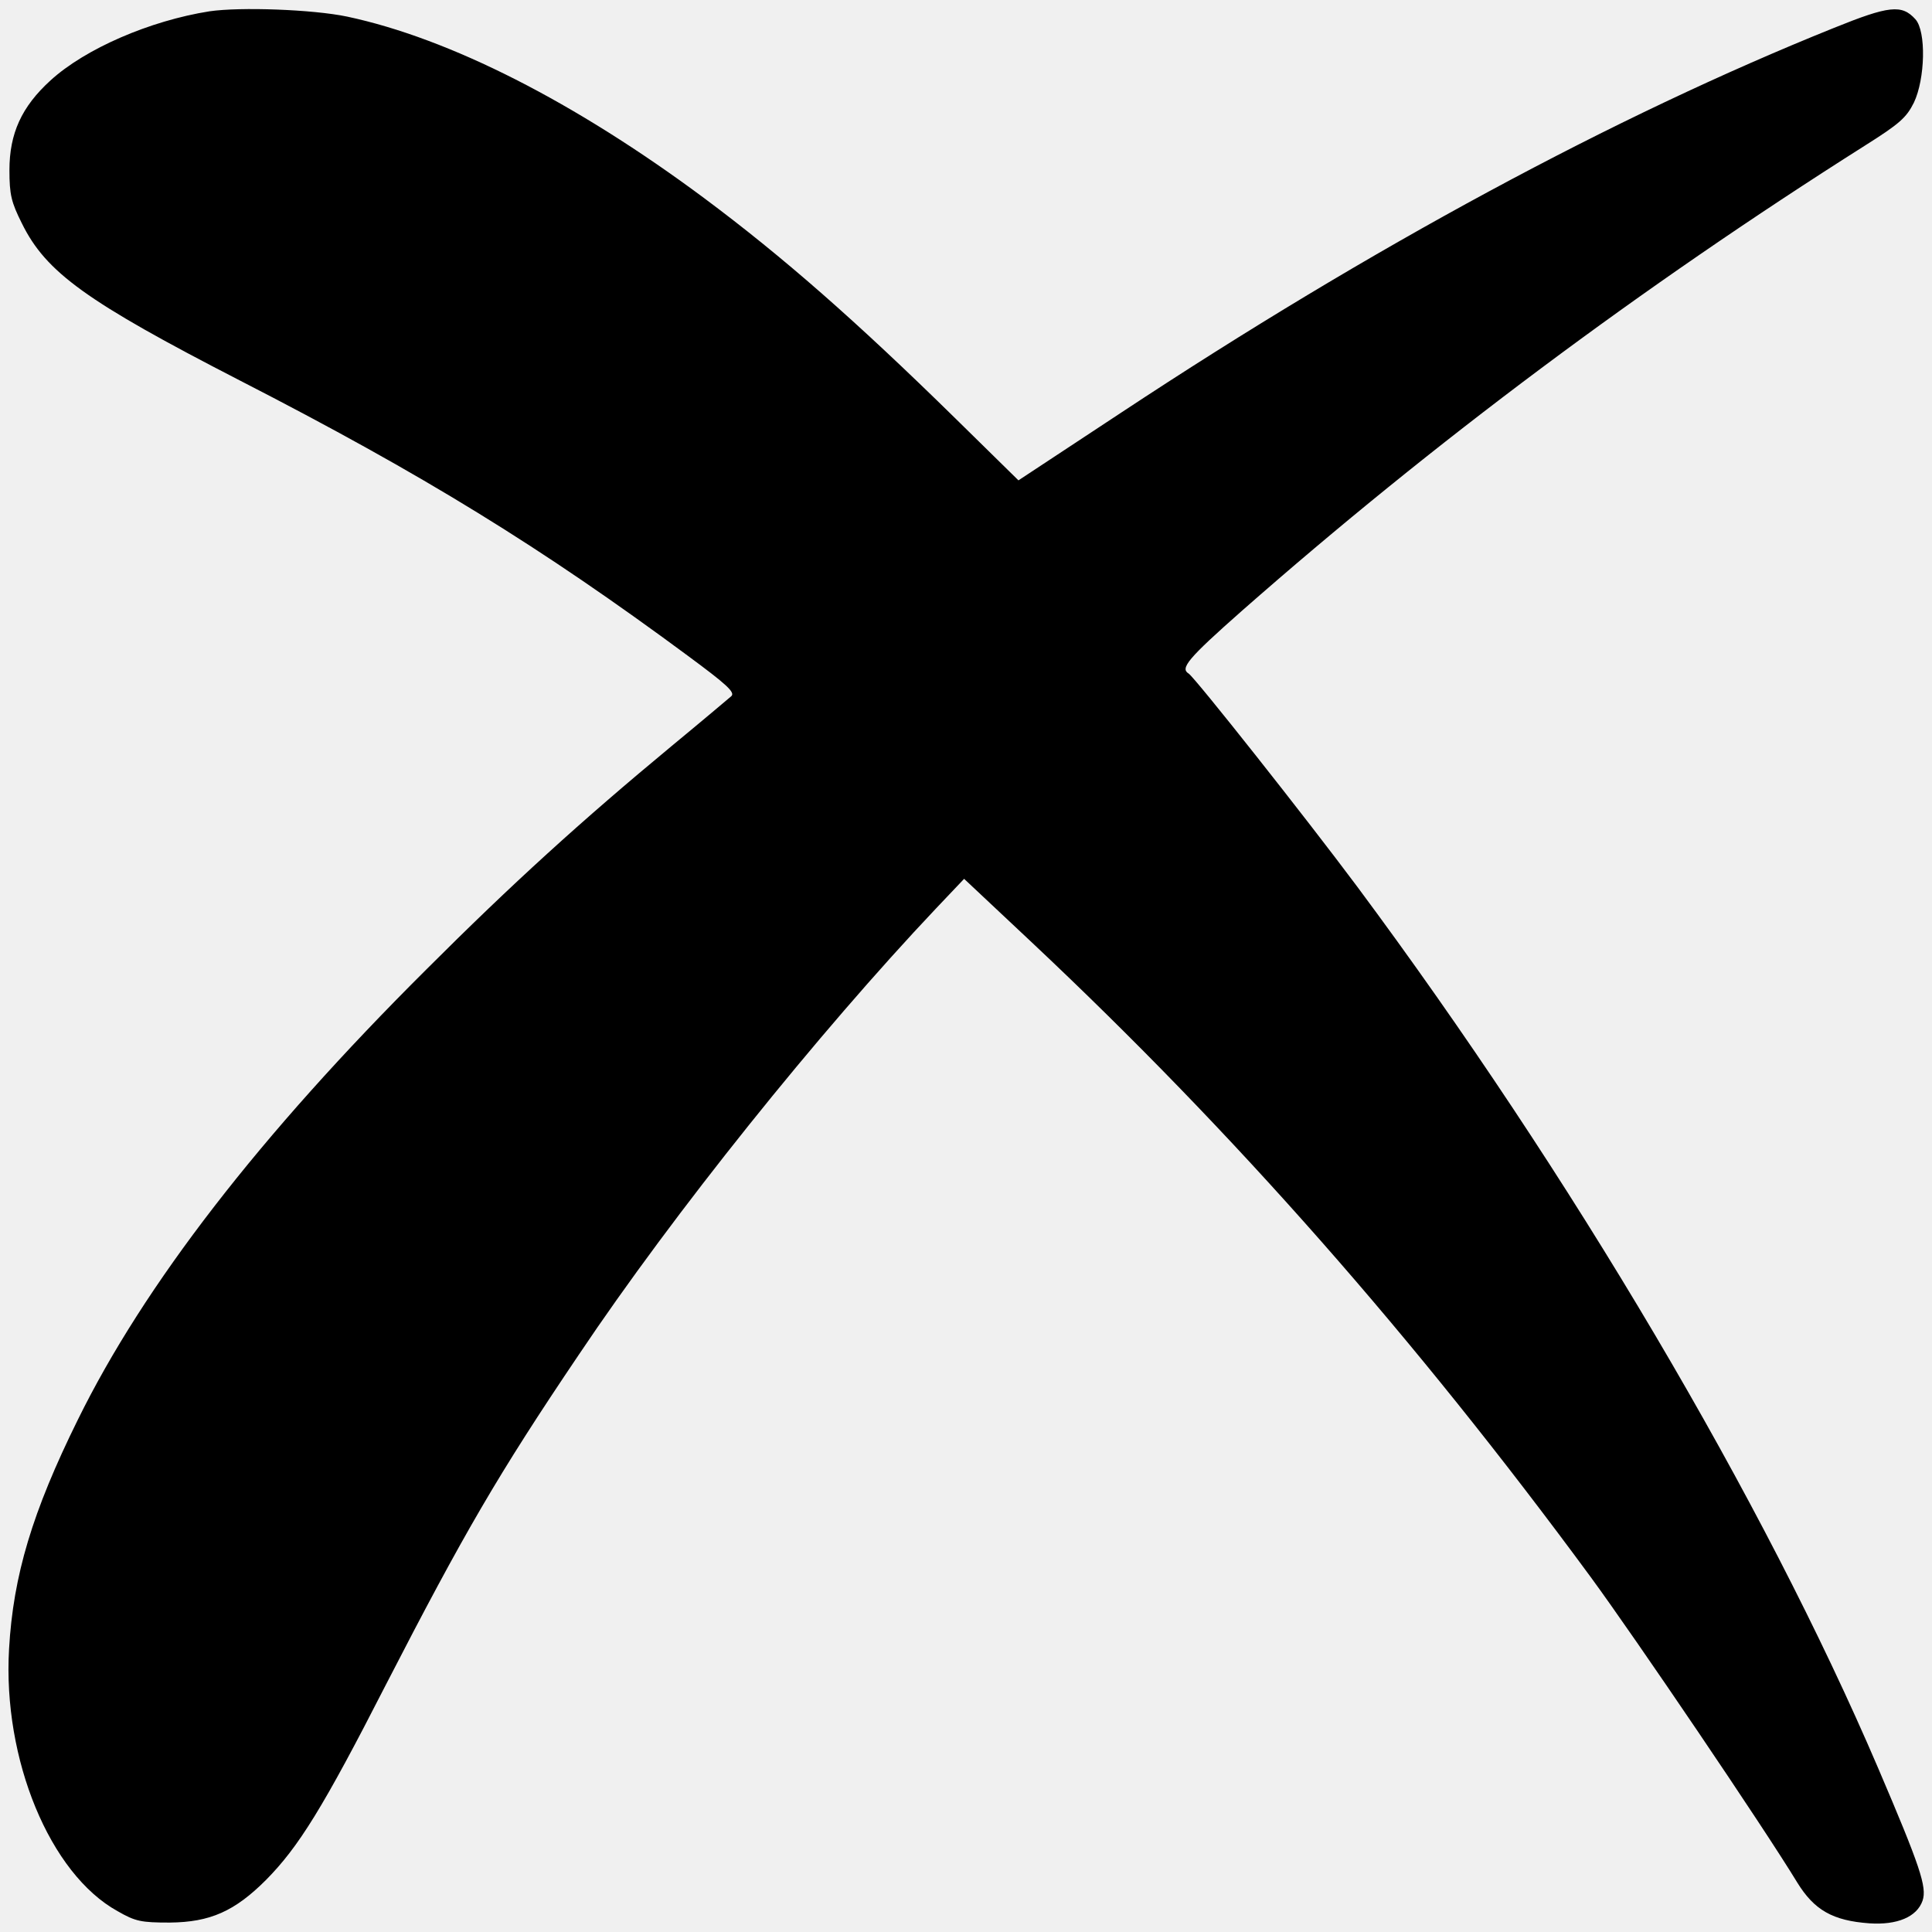
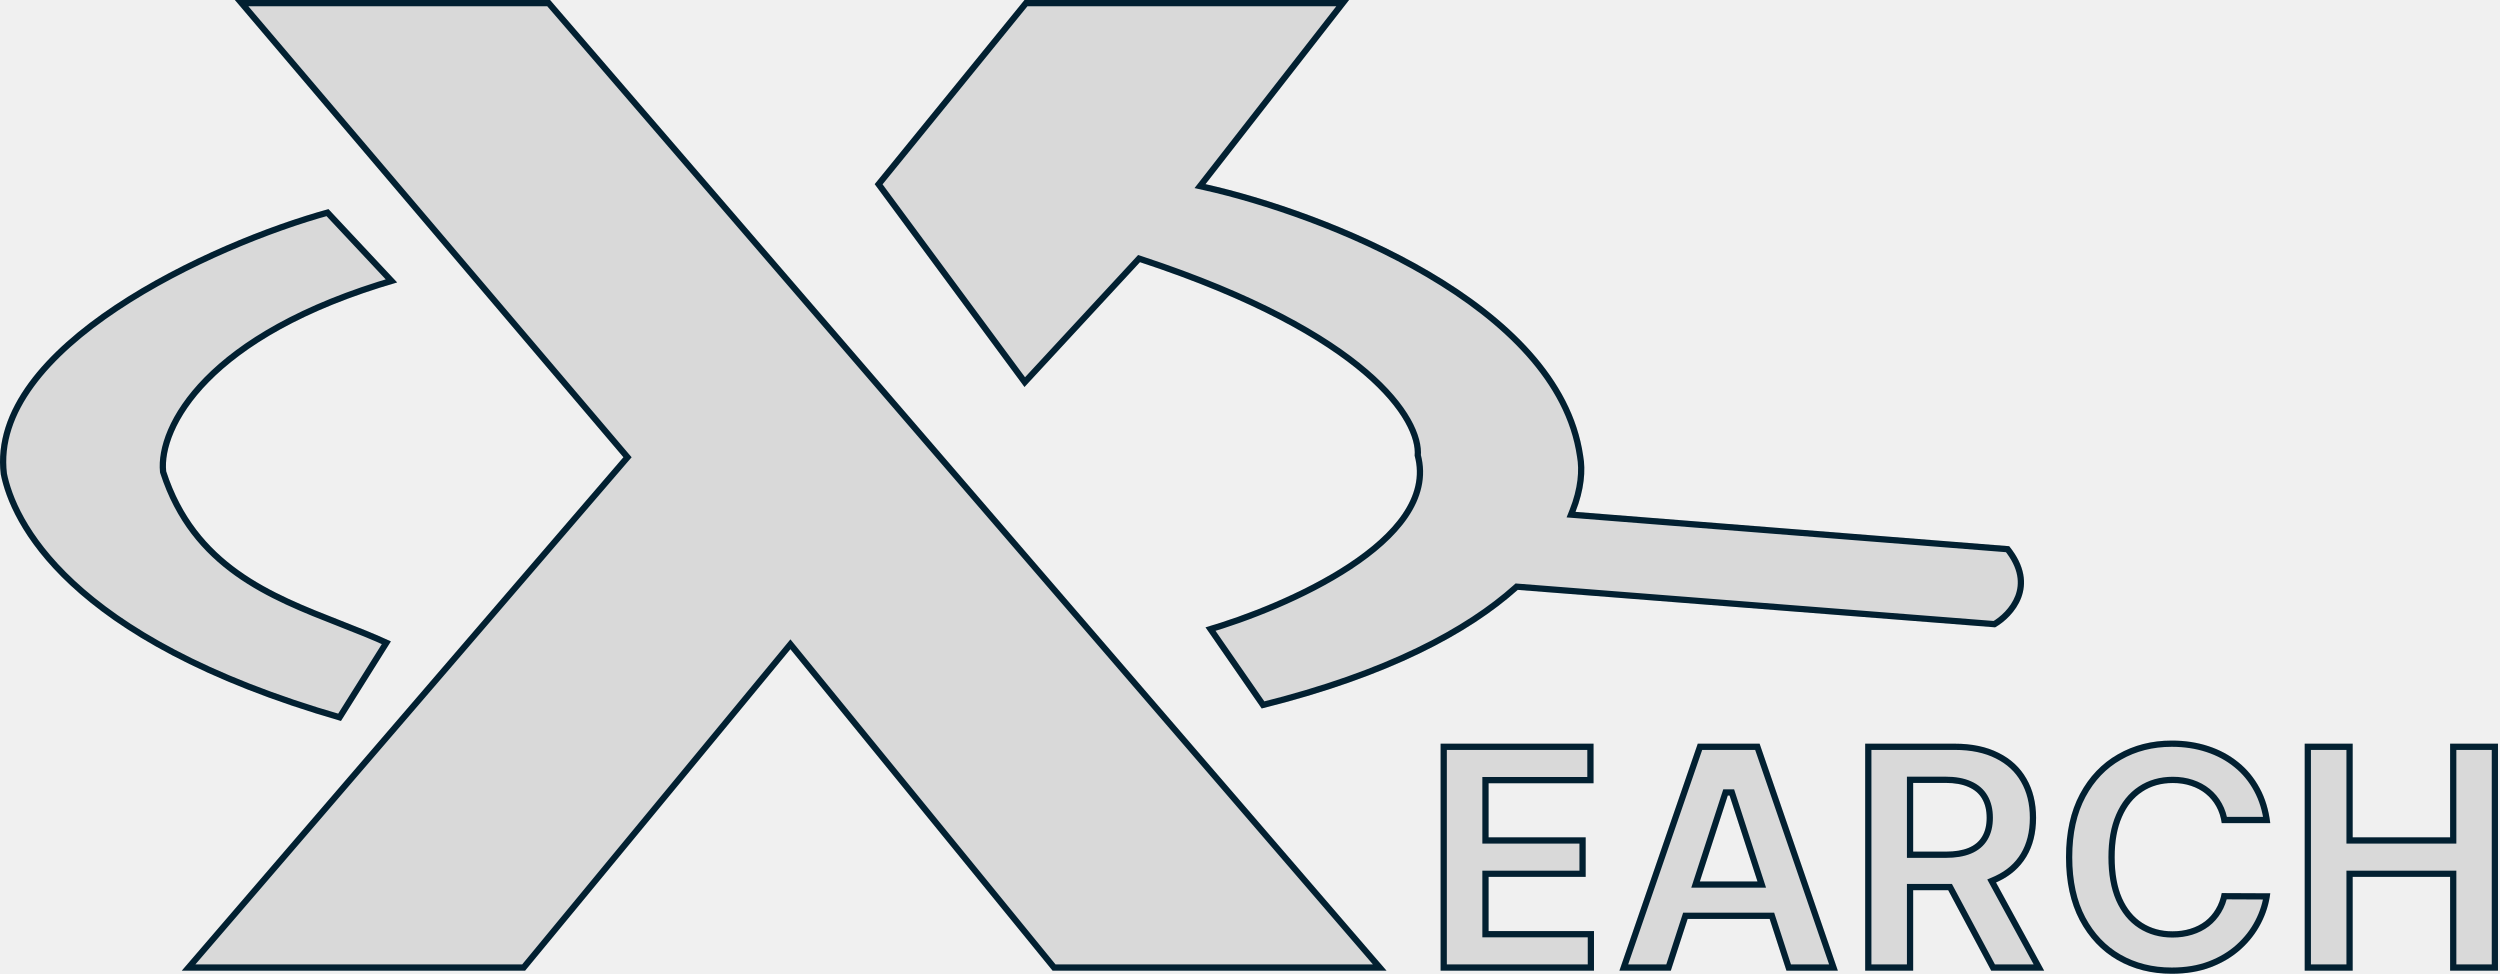
- <svg xmlns="http://www.w3.org/2000/svg" version="1.0" width="512pt" height="512pt" viewBox="0 0 512 512" preserveAspectRatio="xMidYMid meet">
-   <g transform="translate(0,512) scale(0.1,-0.1)" fill="#000000" stroke="none">
-     <path d="M555 5090 c-158 -25 -329 -99 -421 -183 -77 -70 -109 -141 -109 -238 0 -65 5 -85 33 -141 64 -130 171 -207 577 -416 489 -251 800 -443 1188 -730 103 -76 126 -97 115 -107 -7 -6 -78 -66 -158 -132 -239 -198 -423 -365 -651 -593 -441 -439 -747 -835 -923 -1193 -120 -243 -171 -412 -182 -607 -17 -292 108 -596 288 -695 47 -27 62 -30 138 -30 107 1 172 30 255 113 86 87 151 191 318 518 206 400 297 557 511 874 252 376 634 852 947 1183 l74 78 180 -169 c536 -504 1011 -1043 1481 -1682 118 -161 457 -661 547 -809 45 -73 94 -101 191 -108 74 -5 126 17 141 60 12 36 -6 90 -118 352 -304 710 -812 1571 -1380 2335 -138 185 -430 554 -447 565 -23 14 -3 39 142 167 506 445 1056 856 1650 1232 92 58 110 74 130 114 30 63 33 189 4 221 -36 40 -70 36 -216 -23 -582 -234 -1225 -581 -1888 -1019 l-273 -180 -167 164 c-266 261 -458 429 -666 584 -343 255 -674 423 -946 481 -91 19 -283 26 -365 14z" />
-   </g>
+ <svg xmlns="http://www.w3.org/2000/svg" width="801" height="312" viewBox="0 0 801 312" fill="none">
+   <mask id="path-1-inside-1_3_29" fill="white">
+     <path fill-rule="evenodd" clip-rule="evenodd" d="M75.246 0H176.246L444.246 311H337.246L253.246 208L168.246 311H58.246L199.746 146.5L75.246 0ZM127.246 90.5L105.246 67C67.58 77.333 -4.754 110.5 0.246 152C3.246 167 20.446 205.4 109.246 231L125.246 205.5C120.182 203.132 114.78 201.017 109.279 198.864C86.9 190.103 62.879 180.699 53.246 151C51.913 137.667 66.446 108.1 127.246 90.5ZM328.246 0L280.246 59L328.246 124L365.246 84C438.046 108 454.246 135.333 453.246 146C460.446 172.4 411.58 193.667 386.246 201L404.246 227C445.112 216.844 470.757 202.879 486.282 189L639.246 201C645.08 197.667 654.146 187.8 643.746 175L504.789 164C507.606 156.898 508.094 150.645 507.246 146C500.046 96.4 423.58 67.333 386.246 59L432.246 0H328.246ZM738.423 238.273V311H753.799V280.957H785.014V311H800.355V238.273H785.014V268.28H753.799V238.273H738.423ZM727.397 263.734H711.843C711.559 261.722 710.978 259.935 710.103 258.372C709.227 256.786 708.102 255.437 706.729 254.324C705.356 253.211 703.77 252.359 701.97 251.767C700.195 251.175 698.265 250.879 696.182 250.879C692.418 250.879 689.139 251.814 686.345 253.685C683.552 255.531 681.386 258.23 679.847 261.781C678.308 265.309 677.539 269.594 677.539 274.636C677.539 279.821 678.308 284.177 679.847 287.705C681.409 291.232 683.587 293.895 686.381 295.695C689.174 297.494 692.406 298.393 696.076 298.393C698.135 298.393 700.041 298.121 701.793 297.577C703.568 297.032 705.143 296.239 706.516 295.197C707.889 294.132 709.025 292.842 709.925 291.327C710.848 289.812 711.487 288.083 711.843 286.142L727.397 286.213C726.994 289.551 725.988 292.771 724.378 295.872C722.792 298.95 720.649 301.708 717.951 304.146C715.275 306.561 712.079 308.479 708.362 309.899C704.669 311.296 700.491 311.994 695.827 311.994C689.34 311.994 683.54 310.527 678.426 307.591C673.336 304.655 669.312 300.406 666.353 294.842C663.417 289.279 661.949 282.544 661.949 274.636C661.949 266.706 663.441 259.958 666.424 254.395C669.406 248.831 673.455 244.594 678.568 241.682C683.682 238.746 689.435 237.278 695.827 237.278C700.041 237.278 703.947 237.87 707.546 239.054C711.168 240.238 714.376 241.966 717.169 244.239C719.963 246.488 722.236 249.246 723.987 252.513C725.763 255.78 726.899 259.52 727.397 263.734ZM597.603 238.273V311H612.979V285.219H624.203L637.979 311H654.953L639.523 282.746C639.628 282.701 639.732 282.655 639.835 282.608C639.951 282.556 640.066 282.503 640.181 282.449C644.134 280.602 647.153 277.951 649.236 274.494C651.319 271.014 652.361 266.859 652.361 262.03C652.361 257.224 651.331 253.045 649.272 249.494C647.236 245.919 644.265 243.161 640.358 241.22C636.476 239.255 631.788 238.273 626.296 238.273H597.603ZM623.419 272.861H612.979V250.844H623.348C626.308 250.844 628.758 251.282 630.699 252.158C632.664 253.01 634.12 254.265 635.067 255.922C636.038 257.579 636.523 259.615 636.523 262.03C636.523 264.421 636.038 266.421 635.067 268.031C634.12 269.641 632.676 270.848 630.735 271.653C628.793 272.458 626.355 272.861 623.419 272.861ZM535.333 311H518.856L543.963 238.273H563.778L588.849 311H572.372L566.987 294.416H540.728L535.333 311ZM554.154 254.892L563.09 282.413H544.633L553.586 254.892H554.154ZM461.567 238.273V311H510.715V298.322H476.944V280.957H508.052V268.28H476.944V250.95H510.573V238.273H461.567Z" />
+   </mask>
+   <path fill-rule="evenodd" clip-rule="evenodd" d="M75.246 0H176.246L444.246 311H337.246L253.246 208L168.246 311H58.246L199.746 146.5L75.246 0ZM127.246 90.5L105.246 67C67.58 77.333 -4.754 110.5 0.246 152C3.246 167 20.446 205.4 109.246 231L125.246 205.5C120.182 203.132 114.78 201.017 109.279 198.864C86.9 190.103 62.879 180.699 53.246 151C51.913 137.667 66.446 108.1 127.246 90.5ZM328.246 0L280.246 59L328.246 124L365.246 84C438.046 108 454.246 135.333 453.246 146C460.446 172.4 411.58 193.667 386.246 201L404.246 227C445.112 216.844 470.757 202.879 486.282 189L639.246 201C645.08 197.667 654.146 187.8 643.746 175L504.789 164C507.606 156.898 508.094 150.645 507.246 146C500.046 96.4 423.58 67.333 386.246 59L432.246 0H328.246ZM738.423 238.273V311H753.799V280.957H785.014V311H800.355V238.273H785.014V268.28H753.799V238.273H738.423ZM727.397 263.734H711.843C711.559 261.722 710.978 259.935 710.103 258.372C709.227 256.786 708.102 255.437 706.729 254.324C705.356 253.211 703.77 252.359 701.97 251.767C700.195 251.175 698.265 250.879 696.182 250.879C692.418 250.879 689.139 251.814 686.345 253.685C683.552 255.531 681.386 258.23 679.847 261.781C678.308 265.309 677.539 269.594 677.539 274.636C677.539 279.821 678.308 284.177 679.847 287.705C681.409 291.232 683.587 293.895 686.381 295.695C689.174 297.494 692.406 298.393 696.076 298.393C698.135 298.393 700.041 298.121 701.793 297.577C703.568 297.032 705.143 296.239 706.516 295.197C707.889 294.132 709.025 292.842 709.925 291.327C710.848 289.812 711.487 288.083 711.843 286.142L727.397 286.213C726.994 289.551 725.988 292.771 724.378 295.872C722.792 298.95 720.649 301.708 717.951 304.146C715.275 306.561 712.079 308.479 708.362 309.899C704.669 311.296 700.491 311.994 695.827 311.994C689.34 311.994 683.54 310.527 678.426 307.591C673.336 304.655 669.312 300.406 666.353 294.842C663.417 289.279 661.949 282.544 661.949 274.636C661.949 266.706 663.441 259.958 666.424 254.395C669.406 248.831 673.455 244.594 678.568 241.682C683.682 238.746 689.435 237.278 695.827 237.278C700.041 237.278 703.947 237.87 707.546 239.054C711.168 240.238 714.376 241.966 717.169 244.239C719.963 246.488 722.236 249.246 723.987 252.513C725.763 255.78 726.899 259.52 727.397 263.734ZM597.603 238.273V311H612.979V285.219H624.203L637.979 311H654.953L639.523 282.746C639.628 282.701 639.732 282.655 639.835 282.608C639.951 282.556 640.066 282.503 640.181 282.449C644.134 280.602 647.153 277.951 649.236 274.494C651.319 271.014 652.361 266.859 652.361 262.03C652.361 257.224 651.331 253.045 649.272 249.494C647.236 245.919 644.265 243.161 640.358 241.22C636.476 239.255 631.788 238.273 626.296 238.273H597.603ZM623.419 272.861H612.979V250.844H623.348C626.308 250.844 628.758 251.282 630.699 252.158C632.664 253.01 634.12 254.265 635.067 255.922C636.038 257.579 636.523 259.615 636.523 262.03C636.523 264.421 636.038 266.421 635.067 268.031C634.12 269.641 632.676 270.848 630.735 271.653C628.793 272.458 626.355 272.861 623.419 272.861ZM535.333 311H518.856L543.963 238.273H563.778L588.849 311H572.372L566.987 294.416H540.728L535.333 311ZM554.154 254.892L563.09 282.413H544.633L553.586 254.892H554.154ZM461.567 238.273V311H510.715V298.322H476.944V280.957H508.052V268.28H476.944V250.95H510.573V238.273H461.567Z" fill="#D9D9D9" />
+   <path d="M176.246 0L177.761 -1.306L177.163 -2H176.246V0ZM75.246 0V-2H70.922L73.722 1.295L75.246 0ZM444.246 311V313H448.61L445.761 309.694L444.246 311ZM337.246 311L335.696 312.264L336.297 313H337.246V311ZM253.246 208L254.796 206.736L253.256 204.847L251.704 206.727L253.246 208ZM168.246 311V313H169.189L169.789 312.273L168.246 311ZM58.246 311L56.73 309.696L53.888 313H58.246V311ZM199.746 146.5L201.263 147.804L202.378 146.508L201.27 145.205L199.746 146.5ZM105.246 67L106.706 65.633L105.881 64.752L104.717 65.071L105.246 67ZM127.246 90.5L127.803 92.421L130.936 91.514L128.706 89.133L127.246 90.5ZM0.246 152L-1.739 152.239L-1.73 152.316L-1.715 152.392L0.246 152ZM109.246 231L108.692 232.922L110.14 233.339L110.941 232.063L109.246 231ZM125.246 205.5L126.941 206.563L128.143 204.646L126.093 203.688L125.246 205.5ZM109.279 198.864L108.55 200.726L108.55 200.726L109.279 198.864ZM53.246 151L51.256 151.199L51.278 151.413L51.344 151.617L53.246 151ZM280.246 59L278.695 57.738L277.716 58.941L278.638 60.188L280.246 59ZM328.246 0V-2H327.295L326.695 -1.262L328.246 0ZM328.246 124L326.638 125.188L328.073 127.132L329.715 125.358L328.246 124ZM365.246 84L365.873 82.101L364.651 81.698L363.778 82.642L365.246 84ZM453.246 146L451.255 145.813L451.221 146.175L451.317 146.526L453.246 146ZM386.246 201L385.69 199.079L383.019 199.852L384.602 202.138L386.246 201ZM404.246 227L402.602 228.138L403.388 229.274L404.729 228.941L404.246 227ZM486.282 189L486.438 187.006L485.586 186.939L484.949 187.509L486.282 189ZM639.246 201L639.09 202.994L639.704 203.042L640.239 202.736L639.246 201ZM643.746 175L645.299 173.739L644.758 173.074L643.904 173.006L643.746 175ZM504.789 164L502.93 163.263L501.932 165.78L504.632 165.994L504.789 164ZM507.246 146L505.267 146.287L505.272 146.323L505.279 146.359L507.246 146ZM386.246 59L384.669 57.77L382.725 60.263L385.811 60.952L386.246 59ZM432.246 0L433.824 1.23L436.342 -2L432.246 -2V0ZM738.423 311H736.423V313H738.423V311ZM738.423 238.273V236.273H736.423V238.273H738.423ZM753.799 311V313H755.799V311H753.799ZM753.799 280.957V278.957H751.799V280.957H753.799ZM785.014 280.957H787.014V278.957H785.014V280.957ZM785.014 311H783.014V313H785.014V311ZM800.355 311V313H802.355V311H800.355ZM800.355 238.273H802.355V236.273H800.355V238.273ZM785.014 238.273V236.273H783.014V238.273H785.014ZM785.014 268.28V270.28H787.014V268.28H785.014ZM753.799 268.28H751.799V270.28H753.799V268.28ZM753.799 238.273H755.799V236.273H753.799V238.273ZM711.843 263.734L709.862 264.014L710.105 265.734H711.843V263.734ZM727.397 263.734V265.734H729.646L729.383 263.5L727.397 263.734ZM710.103 258.372L708.352 259.339L708.358 259.35L710.103 258.372ZM701.97 251.767L701.338 253.664L701.345 253.667L701.97 251.767ZM686.345 253.685L687.448 255.353L687.458 255.347L686.345 253.685ZM679.847 261.781L681.68 262.581L681.682 262.576L679.847 261.781ZM679.847 287.705L678.014 288.504L678.018 288.515L679.847 287.705ZM686.381 295.695L685.298 297.376L685.298 297.376L686.381 295.695ZM701.793 297.577L701.206 295.665L701.199 295.667L701.793 297.577ZM706.516 295.197L707.725 296.791L707.733 296.784L707.742 296.778L706.516 295.197ZM709.925 291.327L708.217 290.286L708.211 290.296L708.205 290.306L709.925 291.327ZM711.843 286.142L711.852 284.142L710.177 284.134L709.875 285.782L711.843 286.142ZM727.397 286.213L729.382 286.453L729.651 284.223L727.406 284.213L727.397 286.213ZM724.378 295.872L722.603 294.951L722.6 294.956L724.378 295.872ZM717.951 304.146L719.291 305.631L719.291 305.63L717.951 304.146ZM708.362 309.899L709.07 311.77L709.076 311.767L708.362 309.899ZM678.426 307.591L677.427 309.323L677.431 309.325L678.426 307.591ZM666.353 294.842L664.584 295.776L664.587 295.782L666.353 294.842ZM666.424 254.395L668.186 255.34L668.186 255.34L666.424 254.395ZM678.568 241.682L679.558 243.42L679.564 243.416L678.568 241.682ZM707.546 239.054L706.921 240.954L706.924 240.955L707.546 239.054ZM717.169 244.239L715.907 245.79L715.915 245.797L717.169 244.239ZM723.987 252.513L722.225 253.458L722.23 253.468L723.987 252.513ZM597.603 311H595.603V313H597.603V311ZM597.603 238.273V236.273H595.603V238.273H597.603ZM612.979 311V313H614.979V311H612.979ZM612.979 285.219V283.219H610.979V285.219H612.979ZM624.203 285.219L625.967 284.276L625.402 283.219H624.203V285.219ZM637.979 311L636.215 311.943L636.78 313H637.979V311ZM654.953 311V313H658.325L656.709 310.041L654.953 311ZM639.523 282.746L638.727 280.911L636.718 281.783L637.768 283.705L639.523 282.746ZM639.835 282.608L639.014 280.784L639.014 280.784L639.835 282.608ZM640.181 282.449L639.334 280.637L639.33 280.639L640.181 282.449ZM649.236 274.494L650.949 275.527L650.952 275.522L649.236 274.494ZM649.272 249.494L647.534 250.484L647.538 250.491L647.542 250.498L649.272 249.494ZM640.358 241.22L639.455 243.005L639.462 243.008L639.468 243.011L640.358 241.22ZM612.979 272.861H610.979V274.861H612.979V272.861ZM612.979 250.844V248.844H610.979V250.844H612.979ZM630.699 252.158L629.877 253.981L629.89 253.987L629.903 253.992L630.699 252.158ZM635.067 255.922L633.331 256.914L633.336 256.923L633.341 256.933L635.067 255.922ZM635.067 268.031L633.354 266.998L633.349 267.008L633.343 267.017L635.067 268.031ZM630.735 271.653L629.969 269.806L629.969 269.806L630.735 271.653ZM518.856 311L516.966 310.347L516.05 313H518.856V311ZM535.333 311V313H536.786L537.235 311.619L535.333 311ZM543.963 238.273V236.273H542.537L542.072 237.62L543.963 238.273ZM563.778 238.273L565.669 237.621L565.204 236.273H563.778V238.273ZM588.849 311V313H591.654L590.74 310.348L588.849 311ZM572.372 311L570.47 311.618L570.918 313H572.372V311ZM566.987 294.416L568.889 293.799L568.441 292.416H566.987V294.416ZM540.728 294.416V292.416H539.276L538.827 293.797L540.728 294.416ZM563.09 282.413V284.413H565.842L564.992 281.796L563.09 282.413ZM554.154 254.892L556.057 254.274L555.608 252.892H554.154V254.892ZM544.633 282.413L542.731 281.795L541.879 284.413H544.633V282.413ZM553.586 254.892V252.892H552.134L551.684 254.273L553.586 254.892ZM461.567 311H459.567V313H461.567V311ZM461.567 238.273V236.273H459.567V238.273H461.567ZM510.715 311V313H512.715V311H510.715ZM510.715 298.322H512.715V296.322H510.715V298.322ZM476.944 298.322H474.944V300.322H476.944V298.322ZM476.944 280.957V278.957H474.944V280.957H476.944ZM508.052 280.957V282.957H510.052V280.957H508.052ZM508.052 268.28H510.052V266.28H508.052V268.28ZM476.944 268.28H474.944V270.28H476.944V268.28ZM476.944 250.95V248.95H474.944V250.95H476.944ZM510.573 250.95V252.95H512.573V250.95H510.573ZM510.573 238.273H512.573V236.273H510.573V238.273ZM176.246 -2H75.246V2H176.246V-2ZM445.761 309.694L177.761 -1.306L174.731 1.306L442.731 312.306L445.761 309.694ZM337.246 313H444.246V309H337.246V313ZM251.696 209.264L335.696 312.264L338.796 309.736L254.796 206.736L251.696 209.264ZM169.789 312.273L254.789 209.273L251.704 206.727L166.704 309.727L169.789 312.273ZM58.246 313H168.246V309H58.246V313ZM198.23 145.196L56.73 309.696L59.763 312.304L201.263 147.804L198.23 145.196ZM73.722 1.295L198.222 147.795L201.27 145.205L76.77 -1.295L73.722 1.295ZM103.786 68.367L125.786 91.867L128.706 89.133L106.706 65.633L103.786 68.367ZM2.232 151.761C1.06 142.034 4.394 132.678 10.86 123.845C17.337 114.997 26.88 106.79 37.855 99.477C59.806 84.85 87.099 74.052 105.776 68.929L104.717 65.071C85.728 70.281 58.02 81.233 35.637 96.148C24.446 103.606 14.489 112.117 7.633 121.483C0.765 130.864 -3.067 141.216 -1.739 152.239L2.232 151.761ZM109.8 229.078C21.471 203.614 5.017 165.653 2.208 151.608L-1.715 152.392C1.476 168.347 19.422 207.186 108.692 232.922L109.8 229.078ZM123.552 204.437L107.552 229.937L110.941 232.063L126.941 206.563L123.552 204.437ZM108.55 200.726C114.063 202.884 119.403 204.976 124.399 207.312L126.093 203.688C120.96 201.288 115.497 199.15 110.008 197.001L108.55 200.726ZM51.344 151.617C61.3 182.316 86.252 191.997 108.55 200.726L110.008 197.001C87.548 188.209 64.457 179.082 55.149 150.383L51.344 151.617ZM126.69 88.579C96.056 97.447 76.889 109.382 65.52 120.948C54.19 132.474 50.512 143.754 51.256 151.199L55.236 150.801C54.648 144.912 57.569 134.742 68.373 123.752C79.137 112.801 97.637 101.153 127.803 92.421L126.69 88.579ZM281.798 60.262L329.798 1.262L326.695 -1.262L278.695 57.738L281.798 60.262ZM329.855 122.812L281.855 57.812L278.638 60.188L326.638 125.188L329.855 122.812ZM363.778 82.642L326.778 122.642L329.715 125.358L366.715 85.358L363.778 82.642ZM455.238 146.187C455.538 142.979 454.535 138.857 451.896 134.201C449.241 129.519 444.869 124.179 438.223 118.482C424.936 107.09 402.425 94.151 365.873 82.101L364.62 85.899C400.868 97.849 422.857 110.577 435.62 121.518C441.999 126.987 446.039 131.981 448.416 136.174C450.808 140.393 451.454 143.687 451.255 145.813L455.238 146.187ZM386.803 202.921C399.584 199.221 418.339 192.001 433.046 182.321C440.395 177.484 446.859 171.951 451.031 165.826C455.231 159.659 457.169 152.782 455.176 145.474L451.317 146.526C452.924 152.418 451.454 158.099 447.725 163.574C443.967 169.091 437.982 174.283 430.847 178.979C416.587 188.365 398.242 195.445 385.69 199.079L386.803 202.921ZM405.891 225.862L387.891 199.862L384.602 202.138L402.602 228.138L405.891 225.862ZM484.949 187.509C469.736 201.109 444.419 214.956 403.764 225.059L404.729 228.941C445.804 218.733 471.777 204.65 487.615 190.491L484.949 187.509ZM639.403 199.006L486.438 187.006L486.125 190.994L639.09 202.994L639.403 199.006ZM642.194 176.261C646.995 182.17 647.13 187.096 645.713 190.842C644.229 194.766 640.902 197.751 638.254 199.264L640.239 202.736C643.424 200.916 647.547 197.301 649.455 192.258C651.429 187.037 650.898 180.63 645.299 173.739L642.194 176.261ZM504.632 165.994L643.589 176.994L643.904 173.006L504.947 162.006L504.632 165.994ZM505.279 146.359C506.048 150.577 505.633 156.449 502.93 163.263L506.648 164.737C509.58 157.347 510.139 150.713 509.214 145.641L505.279 146.359ZM385.811 60.952C404.326 65.085 432.57 74.37 457.033 88.749C481.589 103.183 501.804 122.429 505.267 146.287L509.226 145.713C505.489 119.971 483.87 99.884 459.06 85.301C434.156 70.663 405.5 61.248 386.682 57.048L385.811 60.952ZM430.669 -1.23L384.669 57.77L387.824 60.23L433.824 1.23L430.669 -1.23ZM328.246 2H432.246V-2H328.246V2ZM740.423 311V238.273H736.423V311H740.423ZM753.799 309H738.423V313H753.799V309ZM751.799 280.957V311H755.799V280.957H751.799ZM785.014 278.957H753.799V282.957H785.014V278.957ZM787.014 311V280.957H783.014V311H787.014ZM800.355 309H785.014V313H800.355V309ZM798.355 238.273V311H802.355V238.273H798.355ZM785.014 240.273H800.355V236.273H785.014V240.273ZM787.014 268.28V238.273H783.014V268.28H787.014ZM753.799 270.28H785.014V266.28H753.799V270.28ZM751.799 238.273V268.28H755.799V238.273H751.799ZM738.423 240.273H753.799V236.273H738.423V240.273ZM711.843 265.734H727.397V261.734H711.843V265.734ZM708.358 259.35C709.098 260.669 709.608 262.214 709.862 264.014L713.823 263.455C713.509 261.23 712.859 259.2 711.847 257.394L708.358 259.35ZM705.47 255.878C706.638 256.824 707.597 257.973 708.352 259.339L711.853 257.405C710.856 255.599 709.566 254.049 707.988 252.77L705.47 255.878ZM701.345 253.667C702.931 254.188 704.298 254.929 705.47 255.878L707.988 252.77C706.413 251.494 704.609 250.529 702.595 249.867L701.345 253.667ZM696.182 252.879C698.075 252.879 699.788 253.148 701.338 253.664L702.603 249.87C700.602 249.203 698.456 248.879 696.182 248.879V252.879ZM687.458 255.347C689.884 253.723 692.765 252.879 696.182 252.879V248.879C692.071 248.879 688.394 249.906 685.233 252.023L687.458 255.347ZM681.682 262.576C683.091 259.325 685.026 256.954 687.448 255.353L685.243 252.016C682.077 254.108 679.68 257.136 678.012 260.986L681.682 262.576ZM679.539 274.636C679.539 269.788 680.28 265.791 681.68 262.581L678.014 260.982C676.336 264.827 675.539 269.4 675.539 274.636H679.539ZM681.68 286.905C680.282 283.701 679.539 279.636 679.539 274.636H675.539C675.539 280.006 676.334 284.653 678.014 288.504L681.68 286.905ZM687.464 294.013C685.049 292.458 683.106 290.124 681.675 286.895L678.018 288.515C679.713 292.34 682.126 295.333 685.298 297.376L687.464 294.013ZM696.076 296.393C692.749 296.393 689.901 295.583 687.464 294.013L685.298 297.376C688.448 299.405 692.064 300.393 696.076 300.393V296.393ZM701.199 295.667C699.662 296.145 697.958 296.393 696.076 296.393V300.393C698.312 300.393 700.42 300.098 702.386 299.487L701.199 295.667ZM705.307 293.604C704.135 294.493 702.775 295.184 701.206 295.665L702.379 299.489C704.362 298.881 706.15 297.985 707.725 296.791L705.307 293.604ZM708.205 290.306C707.432 291.608 706.462 292.708 705.29 293.617L707.742 296.778C709.316 295.556 710.619 294.076 711.645 292.348L708.205 290.306ZM709.875 285.782C709.559 287.51 708.999 289.002 708.217 290.286L711.633 292.367C712.697 290.621 713.416 288.657 713.81 286.502L709.875 285.782ZM727.406 284.213L711.852 284.142L711.833 288.142L727.387 288.213L727.406 284.213ZM726.153 296.794C727.869 293.488 728.95 290.038 729.382 286.453L725.411 285.974C725.038 289.064 724.107 292.054 722.603 294.951L726.153 296.794ZM719.291 305.63C722.16 303.039 724.454 300.091 726.156 296.788L722.6 294.956C721.13 297.809 719.139 300.377 716.61 302.662L719.291 305.63ZM709.076 311.767C713 310.268 716.414 308.228 719.291 305.631L716.61 302.662C714.137 304.895 711.159 306.689 707.649 308.031L709.076 311.767ZM695.827 313.994C700.69 313.994 705.114 313.266 709.07 311.77L707.655 308.028C704.225 309.326 700.292 309.994 695.827 309.994V313.994ZM677.431 309.325C682.877 312.452 689.027 313.994 695.827 313.994V309.994C689.654 309.994 684.203 308.601 679.422 305.856L677.431 309.325ZM664.587 295.782C667.709 301.651 671.989 306.187 677.427 309.323L679.426 305.858C674.684 303.124 670.915 299.161 668.118 293.903L664.587 295.782ZM659.949 274.636C659.949 282.787 661.462 289.86 664.584 295.776L668.121 293.909C665.372 288.698 663.949 282.3 663.949 274.636H659.949ZM664.661 253.45C661.487 259.369 659.949 266.459 659.949 274.636H663.949C663.949 266.952 665.394 260.548 668.186 255.34L664.661 253.45ZM677.579 239.944C672.114 243.056 667.808 247.58 664.661 253.45L668.186 255.34C671.005 250.083 674.796 246.132 679.558 243.42L677.579 239.944ZM695.827 235.278C689.116 235.278 683.015 236.823 677.573 239.947L679.564 243.416C684.35 240.669 689.754 239.278 695.827 239.278V235.278ZM708.171 237.154C704.349 235.897 700.23 235.278 695.827 235.278V239.278C699.852 239.278 703.545 239.843 706.921 240.954L708.171 237.154ZM718.431 242.687C715.437 240.251 712.009 238.408 708.167 237.153L706.924 240.955C710.327 242.067 713.315 243.681 715.907 245.79L718.431 242.687ZM725.75 251.568C723.876 248.072 721.433 245.104 718.424 242.681L715.915 245.797C718.493 247.872 720.595 250.419 722.225 253.458L725.75 251.568ZM729.383 263.5C728.86 259.069 727.658 255.078 725.745 251.558L722.23 253.468C723.868 256.482 724.939 259.972 725.41 263.969L729.383 263.5ZM599.603 311V238.273H595.603V311H599.603ZM612.979 309H597.603V313H612.979V309ZM610.979 285.219V311H614.979V285.219H610.979ZM624.203 283.219H612.979V287.219H624.203V283.219ZM639.743 310.057L625.967 284.276L622.439 286.161L636.215 311.943L639.743 310.057ZM654.953 309H637.979V313H654.953V309ZM637.768 283.705L653.198 311.959L656.709 310.041L641.278 281.787L637.768 283.705ZM639.014 280.784C638.918 280.827 638.823 280.87 638.727 280.911L640.319 284.581C640.432 284.531 640.545 284.482 640.657 284.431L639.014 280.784ZM639.33 280.639C639.225 280.688 639.12 280.737 639.014 280.784L640.657 284.431C640.782 284.375 640.907 284.317 641.031 284.259L639.33 280.639ZM647.523 273.462C645.662 276.55 642.959 278.944 639.334 280.637L641.027 284.261C645.31 282.261 648.644 279.351 650.949 275.527L647.523 273.462ZM650.361 262.03C650.361 266.567 649.385 270.352 647.52 273.467L650.952 275.522C653.254 271.676 654.361 267.152 654.361 262.03H650.361ZM647.542 250.498C649.396 253.695 650.361 257.516 650.361 262.03H654.361C654.361 256.932 653.266 252.395 651.002 248.491L647.542 250.498ZM639.468 243.011C643.041 244.787 645.707 247.276 647.534 250.484L651.01 248.504C648.765 244.563 645.488 241.536 641.248 239.429L639.468 243.011ZM626.296 240.273C631.555 240.273 635.916 241.214 639.455 243.005L641.261 239.436C637.035 237.297 632.022 236.273 626.296 236.273V240.273ZM597.603 240.273H626.296V236.273H597.603V240.273ZM612.979 274.861H623.419V270.861H612.979V274.861ZM610.979 250.844V272.861H614.979V250.844H610.979ZM623.348 248.844H612.979V252.844H623.348V248.844ZM631.522 250.335C629.242 249.306 626.488 248.844 623.348 248.844V252.844C626.127 252.844 628.274 253.257 629.877 253.981L631.522 250.335ZM636.804 254.93C635.616 252.852 633.805 251.325 631.495 250.323L629.903 253.992C631.523 254.695 632.624 255.677 633.331 256.914L636.804 254.93ZM638.523 262.03C638.523 259.35 637.984 256.944 636.793 254.911L633.341 256.933C634.092 258.214 634.523 259.88 634.523 262.03H638.523ZM636.78 269.064C637.983 267.068 638.523 264.687 638.523 262.03H634.523C634.523 264.155 634.092 265.775 633.354 266.998L636.78 269.064ZM631.501 273.501C633.791 272.551 635.596 271.076 636.791 269.045L633.343 267.017C632.644 268.206 631.561 269.146 629.969 269.806L631.501 273.501ZM623.419 274.861C626.521 274.861 629.241 274.438 631.501 273.501L629.969 269.806C628.346 270.479 626.189 270.861 623.419 270.861V274.861ZM518.856 313H535.333V309H518.856V313ZM542.072 237.62L516.966 310.347L520.747 311.653L545.853 238.925L542.072 237.62ZM563.778 236.273H543.963V240.273H563.778V236.273ZM590.74 310.348L565.669 237.621L561.887 238.925L586.958 311.652L590.74 310.348ZM572.372 313H588.849V309H572.372V313ZM565.085 295.034L570.47 311.618L574.274 310.382L568.889 293.799L565.085 295.034ZM540.728 296.416H566.987V292.416H540.728V296.416ZM537.235 311.619L542.63 295.035L538.827 293.797L533.431 310.381L537.235 311.619ZM564.992 281.796L556.057 254.274L552.252 255.51L561.188 283.031L564.992 281.796ZM544.633 284.413H563.09V280.413H544.633V284.413ZM551.684 254.273L542.731 281.795L546.535 283.032L555.488 255.511L551.684 254.273ZM554.154 252.892H553.586V256.892H554.154V252.892ZM463.567 311V238.273H459.567V311H463.567ZM510.715 309H461.567V313H510.715V309ZM508.715 298.322V311H512.715V298.322H508.715ZM476.944 300.322H510.715V296.322H476.944V300.322ZM474.944 280.957V298.322H478.944V280.957H474.944ZM508.052 278.957H476.944V282.957H508.052V278.957ZM506.052 268.28V280.957H510.052V268.28H506.052ZM476.944 270.28H508.052V266.28H476.944V270.28ZM474.944 250.95V268.28H478.944V250.95H474.944ZM510.573 248.95H476.944V252.95H510.573V248.95ZM508.573 238.273V250.95H512.573V238.273H508.573ZM461.567 240.273H510.573V236.273H461.567V240.273Z" fill="#022031" mask="url(#path-1-inside-1_3_29)" />
</svg>
